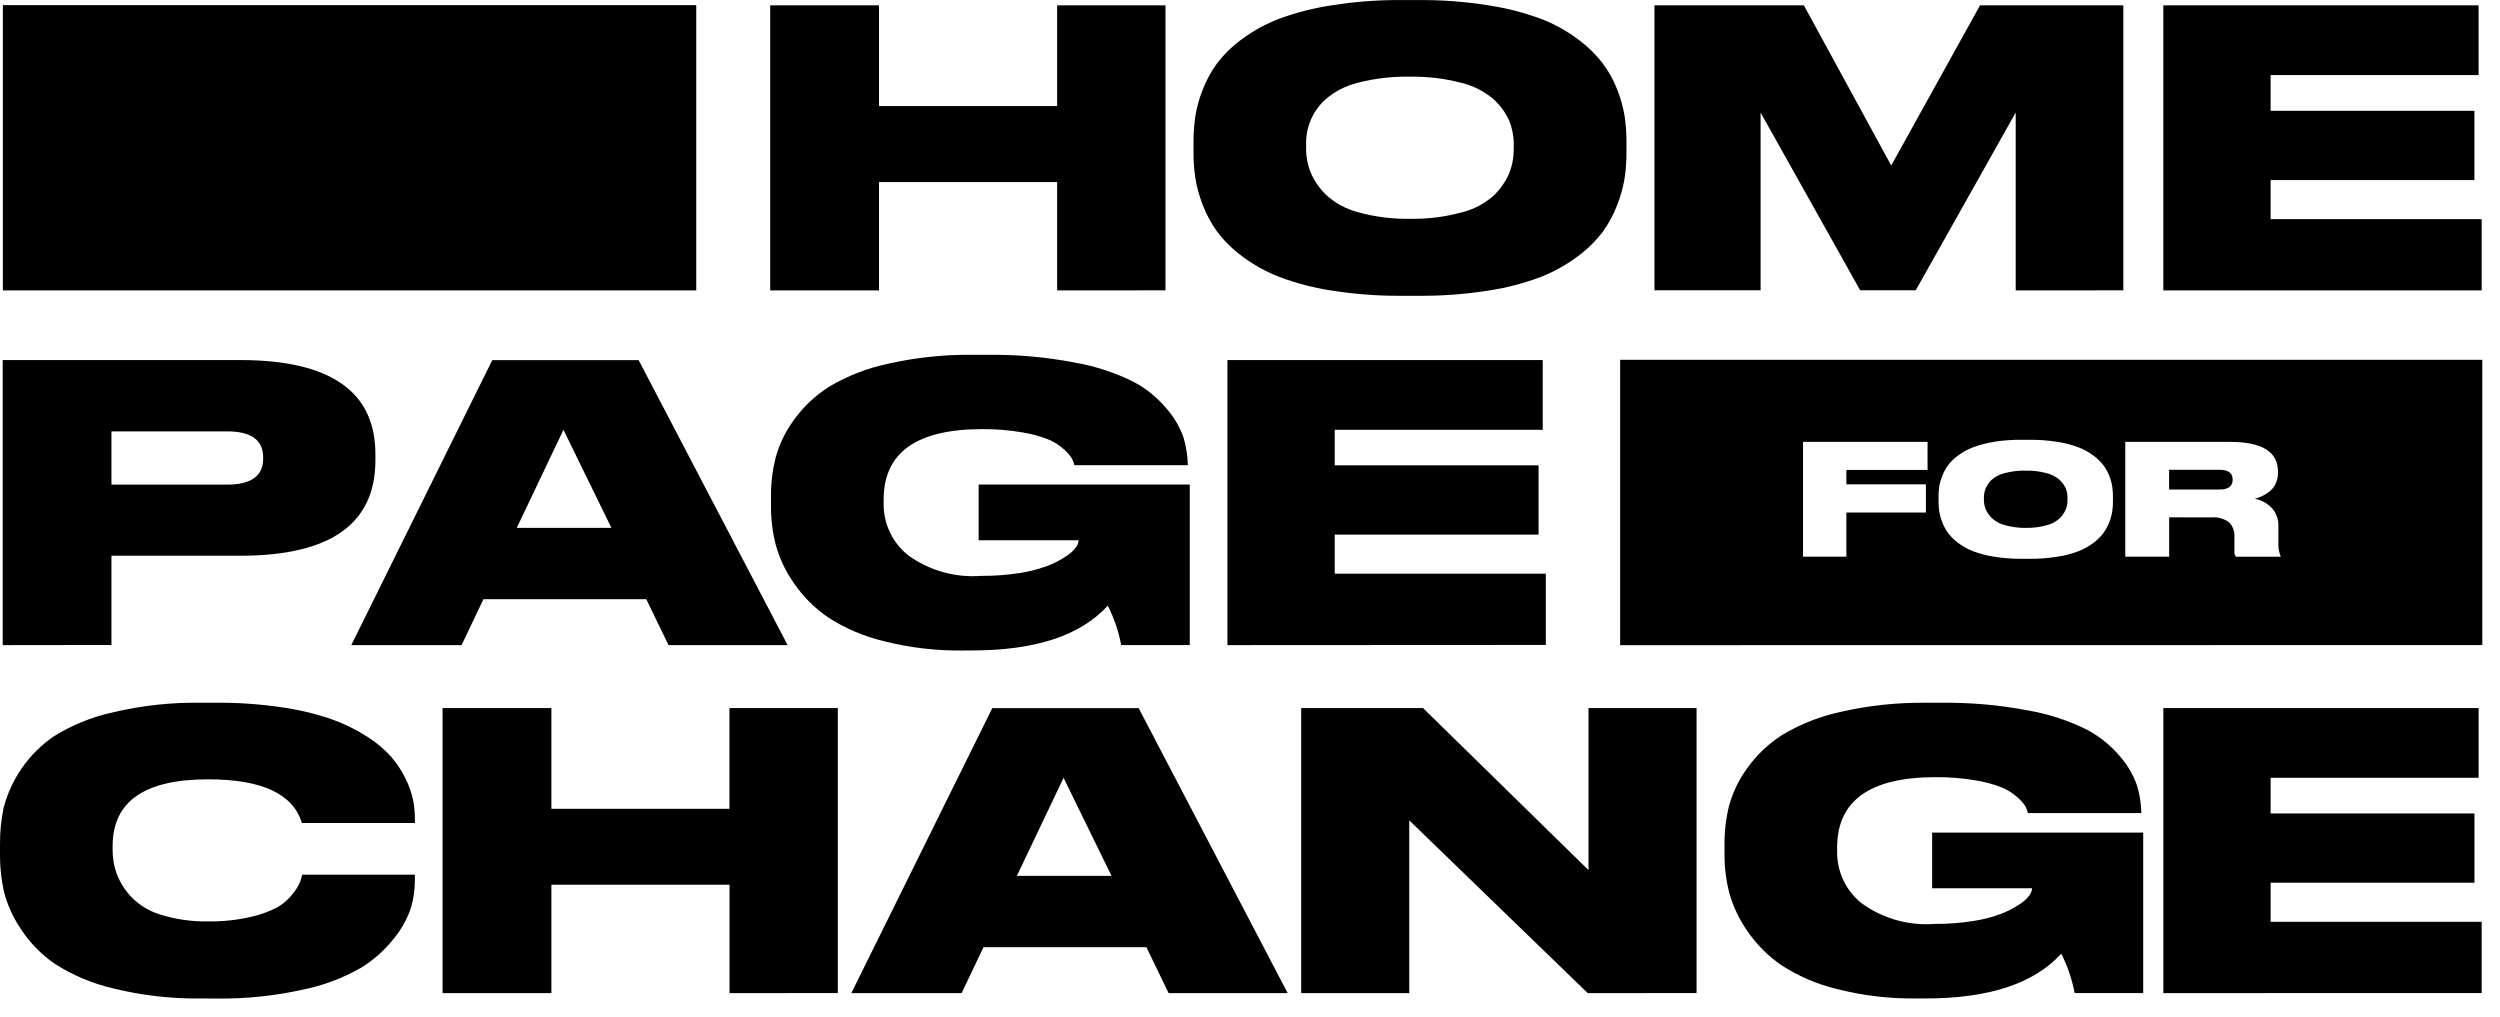
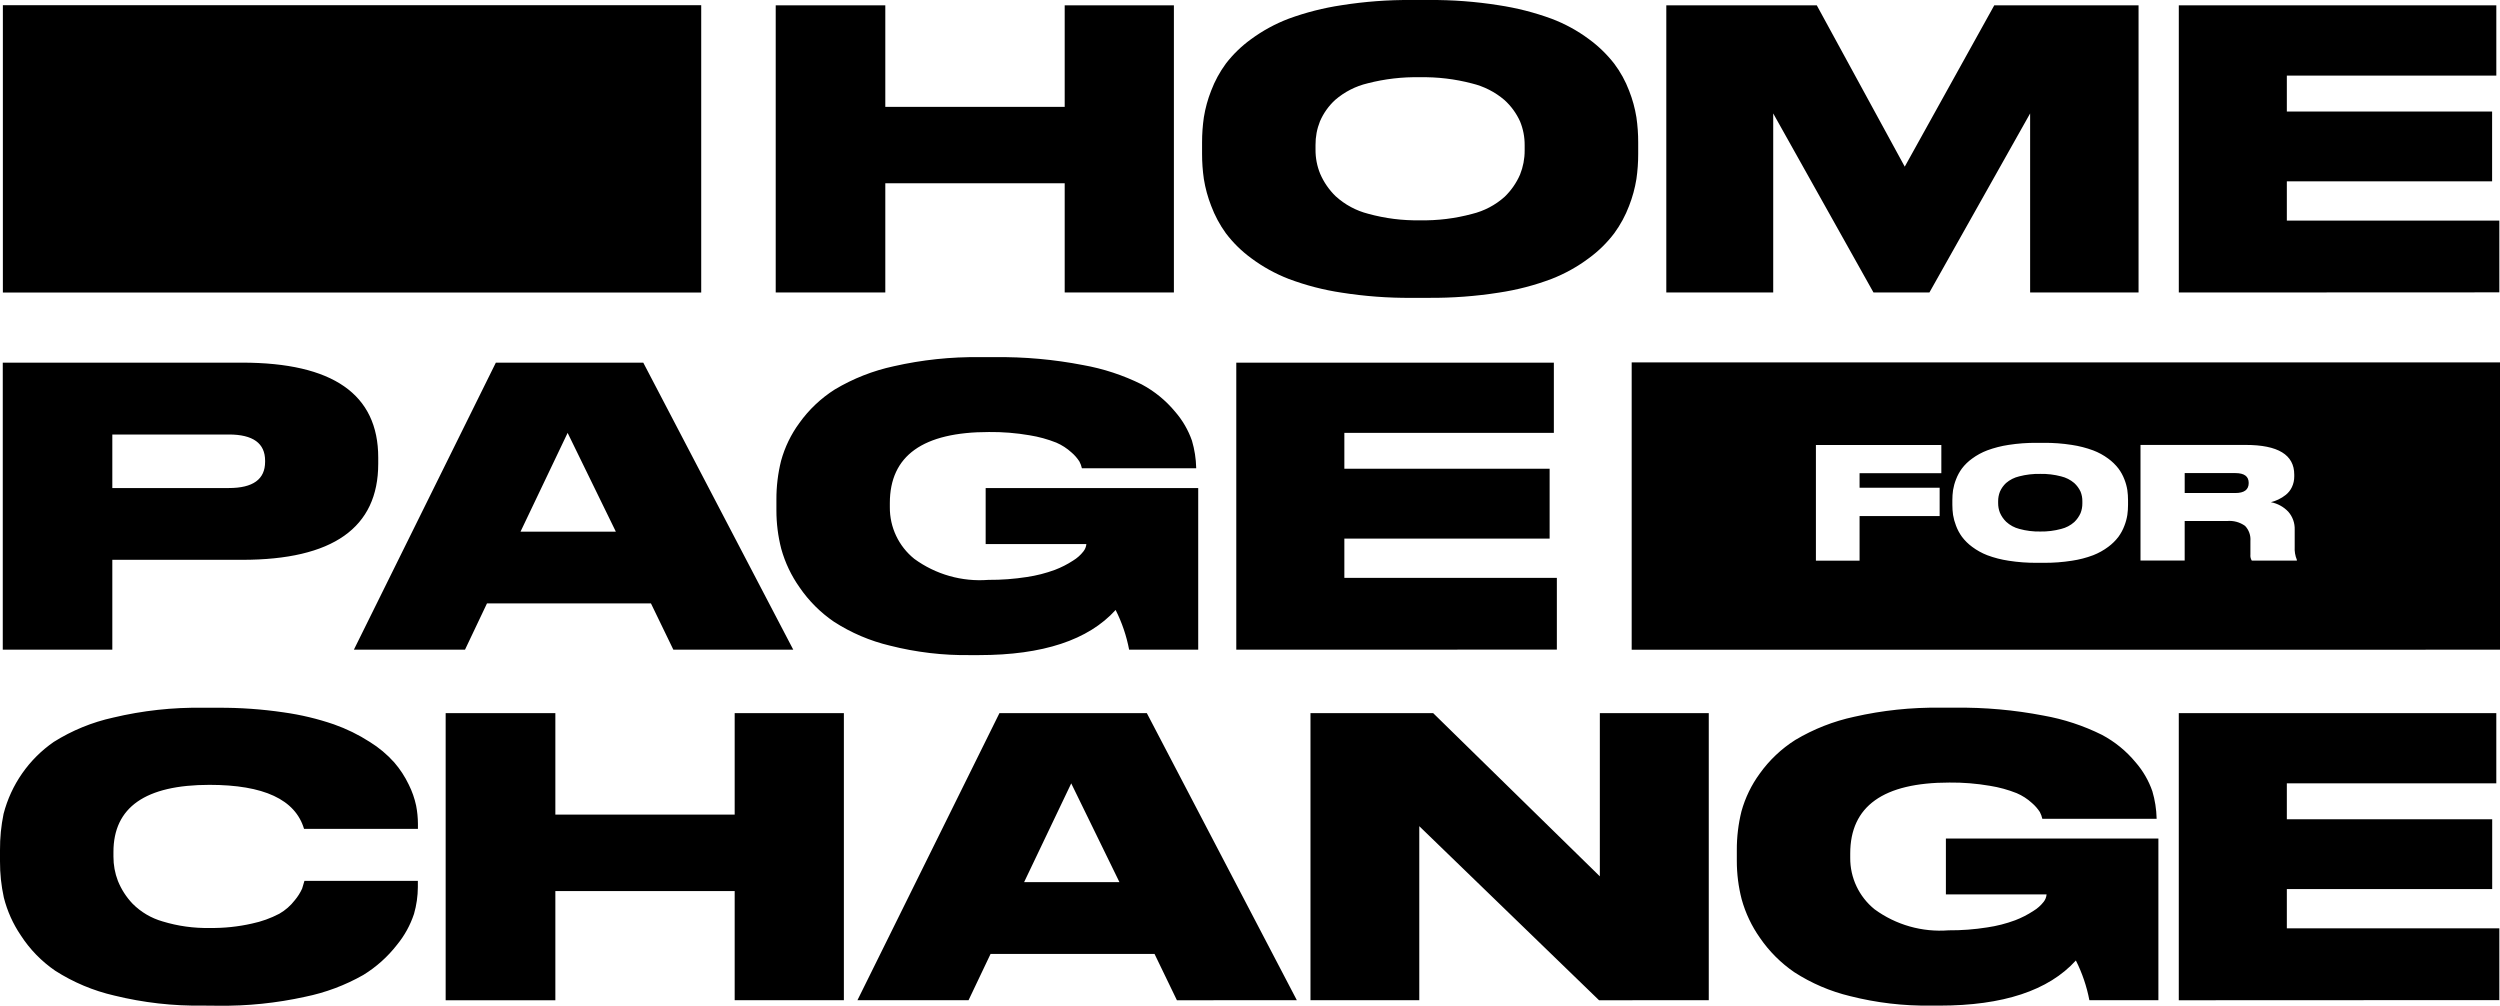
- <svg xmlns="http://www.w3.org/2000/svg" class="h4c-logo nav-element z-1 fixed" width="140.727" height="57.205" viewBox="0 0 140.727 57.205">
-   <path d="M7762.138,684.868a17.3,17.3,0,0,1-4.485-.528,10.093,10.093,0,0,1-3.128-1.338,7.4,7.4,0,0,1-1.919-1.919,6.953,6.953,0,0,1-1.023-2.157,8.557,8.557,0,0,1-.27-2.146v-.6a8.844,8.844,0,0,1,.258-2.167,6.522,6.522,0,0,1,1.025-2.114,7.127,7.127,0,0,1,1.983-1.876,10.906,10.906,0,0,1,3.3-1.293,20.455,20.455,0,0,1,4.8-.507h.841a24.5,24.5,0,0,1,4.927.44,12.041,12.041,0,0,1,3.276,1.08,6.233,6.233,0,0,1,1.878,1.532,4.916,4.916,0,0,1,.937,1.618,5.858,5.858,0,0,1,.239,1.52v.021h-6.385a1.482,1.482,0,0,0-.139-.379,2.35,2.35,0,0,0-.442-.5,3.025,3.025,0,0,0-.853-.55,7.034,7.034,0,0,0-1.5-.411,12.635,12.635,0,0,0-2.263-.182q-5.546,0-5.543,3.967v.237a3.664,3.664,0,0,0,1.359,2.879,6.193,6.193,0,0,0,4.139,1.176,13.2,13.2,0,0,0,2.158-.162,7.7,7.7,0,0,0,1.563-.4,5.314,5.314,0,0,0,1.013-.518,2.109,2.109,0,0,0,.583-.516.77.77,0,0,0,.16-.411H7763V675.53h11.881v9.035h-3.857a8.441,8.441,0,0,0-.755-2.22q-2.289,2.523-7.634,2.523Zm-96.555,0a19.521,19.521,0,0,1-4.951-.561,10.48,10.48,0,0,1-3.31-1.391,7.013,7.013,0,0,1-1.919-1.974,6.68,6.68,0,0,1-.949-2.113,9.277,9.277,0,0,1-.215-2.028v-.624a9.742,9.742,0,0,1,.2-2.028,7.03,7.03,0,0,1,2.805-4.02,10.493,10.493,0,0,1,3.319-1.359,20.291,20.291,0,0,1,5.015-.55h.841a24.211,24.211,0,0,1,3.678.258,15.065,15.065,0,0,1,2.8.669,9.589,9.589,0,0,1,2.007.982,6.22,6.22,0,0,1,1.369,1.154,5.592,5.592,0,0,1,.808,1.238,4.887,4.887,0,0,1,.411,1.176,5.5,5.5,0,0,1,.1,1.013v.282h-6.361q-.733-2.459-5.283-2.459-5.369,0-5.369,3.752v.258a3.736,3.736,0,0,0,.248,1.357,4.033,4.033,0,0,0,.82,1.273,3.848,3.848,0,0,0,1.68.992,8.469,8.469,0,0,0,2.643.366,10.018,10.018,0,0,0,2.351-.246,5.916,5.916,0,0,0,1.53-.55,2.93,2.93,0,0,0,.864-.755,2.836,2.836,0,0,0,.409-.647c.043-.129.086-.272.129-.432h6.339v.346a5.555,5.555,0,0,1-.215,1.5,5.392,5.392,0,0,1-.949,1.725,7.058,7.058,0,0,1-1.888,1.682,11.024,11.024,0,0,1-3.255,1.219,21.33,21.33,0,0,1-4.863.5Zm110.432-.3V668.522h17.747v3.924h-11.708v2.007h11.474v3.9h-11.474v2.2h11.881v4.01Zm-32.4,0-10.048-9.725v9.725h-6.082V668.522h6.858l9.314,9.121v-9.121h6.083v16.043Zm-23.594,0-1.251-2.586H7709.6l-1.23,2.586h-6.21l7.936-16.043h8.239l8.388,16.043Zm-8.542-6.6h5.329l-2.7-5.52Zm-16.176,6.6v-6.1h-10.026v6.1h-6.126V668.522h6.126v5.671H7695.3v-5.671h6.1v16.043Zm13.16-19.286a17.224,17.224,0,0,1-4.485-.53,10.05,10.05,0,0,1-3.126-1.336,7.342,7.342,0,0,1-1.919-1.919,6.952,6.952,0,0,1-1.025-2.156,8.569,8.569,0,0,1-.27-2.146v-.6a8.75,8.75,0,0,1,.26-2.167,6.454,6.454,0,0,1,1.023-2.115,7.128,7.128,0,0,1,1.983-1.876,10.908,10.908,0,0,1,3.3-1.293,20.476,20.476,0,0,1,4.8-.507h.841a24.345,24.345,0,0,1,4.927.442,12.155,12.155,0,0,1,3.278,1.078,6.248,6.248,0,0,1,1.876,1.532,4.971,4.971,0,0,1,.939,1.618,5.857,5.857,0,0,1,.237,1.52v.022h-6.385a1.47,1.47,0,0,0-.139-.378,2.3,2.3,0,0,0-.442-.507,3.076,3.076,0,0,0-.851-.55,7.092,7.092,0,0,0-1.5-.411,12.629,12.629,0,0,0-2.265-.182q-5.539,0-5.541,3.967v.237a3.664,3.664,0,0,0,1.359,2.879,6.2,6.2,0,0,0,4.141,1.176,13.43,13.43,0,0,0,2.156-.16,7.822,7.822,0,0,0,1.563-.4,5.311,5.311,0,0,0,1.013-.516,2.13,2.13,0,0,0,.583-.518.773.773,0,0,0,.163-.409h-5.629V655.94h11.883v9.035h-3.859a8.372,8.372,0,0,0-.755-2.22q-2.286,2.523-7.634,2.523Zm36.975-.3V648.918h48.531v16.057Zm21.064-11.447a6.052,6.052,0,0,0-1.191.305,3.552,3.552,0,0,0-.845.46,2.652,2.652,0,0,0-.569.552,2.563,2.563,0,0,0-.331.608,2.917,2.917,0,0,0-.167.6,4.036,4.036,0,0,0-.039.565v.26a4.014,4.014,0,0,0,.039.565,3,3,0,0,0,.167.6,2.577,2.577,0,0,0,.331.616,2.723,2.723,0,0,0,.569.561,3.574,3.574,0,0,0,.845.469,5.909,5.909,0,0,0,1.191.307,9.675,9.675,0,0,0,1.576.117h.392a9.675,9.675,0,0,0,1.576-.117,5.775,5.775,0,0,0,1.186-.307,3.6,3.6,0,0,0,.843-.469,2.822,2.822,0,0,0,.569-.561,2.577,2.577,0,0,0,.331-.616,2.856,2.856,0,0,0,.165-.6,4.014,4.014,0,0,0,.039-.565v-.26a4.036,4.036,0,0,0-.039-.565,2.783,2.783,0,0,0-.165-.6,2.509,2.509,0,0,0-.334-.608,2.848,2.848,0,0,0-.569-.552,3.5,3.5,0,0,0-.843-.46,6.016,6.016,0,0,0-1.191-.305,9.614,9.614,0,0,0-1.566-.115h-.392A9.688,9.688,0,0,0,7766.5,653.529Zm12.2,4.254a1.5,1.5,0,0,1,1.013.272,1.1,1.1,0,0,1,.3.847v.757a.522.522,0,0,0,.078.338h2.52v-.043a1.641,1.641,0,0,1-.122-.73v-.957a1.447,1.447,0,0,0-.356-1,1.8,1.8,0,0,0-.974-.534,2.208,2.208,0,0,0,.413-.149,2.108,2.108,0,0,0,.419-.26,1.219,1.219,0,0,0,.342-.434,1.372,1.372,0,0,0,.131-.6v-.1q0-1.661-2.721-1.659h-5.872V660h2.469v-2.214ZM7755.732,660h2.441v-2.486h4.476v-1.588h-4.476v-.808h4.569v-1.581h-7.01Zm-32.4,4.978V648.932h17.749v3.926h-11.708v2h11.472v3.9h-11.472v2.2h11.881v4.01Zm-31.462,0-1.252-2.586h-9.166l-1.229,2.586h-6.21l7.936-16.043h8.239l8.387,16.043Zm-8.542-6.6h5.328l-2.7-5.52Zm-28.937,6.6V648.932h13.369q7.611,0,7.611,5.3v.344q0,5.372-7.611,5.371h-7.247v5.023Zm6.122-9.035h6.514q2.027,0,2.026-1.467v-.065q0-1.464-2.026-1.465h-6.514Zm106.584,2.285a1.7,1.7,0,0,1-.735-.4,1.6,1.6,0,0,1-.348-.5,1.447,1.447,0,0,1-.1-.544v-.1a1.45,1.45,0,0,1,.1-.534,1.472,1.472,0,0,1,.342-.483,1.741,1.741,0,0,1,.731-.372,4.306,4.306,0,0,1,1.182-.139,4.23,4.23,0,0,1,1.164.139,1.775,1.775,0,0,1,.733.372,1.521,1.521,0,0,1,.354.483,1.377,1.377,0,0,1,.1.534v.123a1.453,1.453,0,0,1-.1.542,1.593,1.593,0,0,1-.35.5,1.709,1.709,0,0,1-.733.385,4.177,4.177,0,0,1-1.168.145A4.1,4.1,0,0,1,7767.1,658.225Zm9.243-2.007v-1.113h2.832c.5,0,.745.184.745.548v.008q0,.557-.745.557Zm-43.209-10.907a24.084,24.084,0,0,1-3.912-.291,14.508,14.508,0,0,1-2.956-.767,8.811,8.811,0,0,1-2.1-1.164,6.86,6.86,0,0,1-1.412-1.391,6.51,6.51,0,0,1-.82-1.532,7.312,7.312,0,0,1-.409-1.5,9.8,9.8,0,0,1-.1-1.4v-.646a9.8,9.8,0,0,1,.1-1.4,7.158,7.158,0,0,1,.409-1.487,6.365,6.365,0,0,1,.82-1.51,6.808,6.808,0,0,1,1.412-1.369,8.836,8.836,0,0,1,2.1-1.144,15.1,15.1,0,0,1,2.956-.753,23.866,23.866,0,0,1,3.912-.292h.972a23.755,23.755,0,0,1,3.893.292,15.132,15.132,0,0,1,2.954.753,8.558,8.558,0,0,1,2.091,1.144,7.118,7.118,0,0,1,1.413,1.369,6.118,6.118,0,0,1,.831,1.51,7.128,7.128,0,0,1,.409,1.487,9.728,9.728,0,0,1,.1,1.4v.646a9.728,9.728,0,0,1-.1,1.4,7.281,7.281,0,0,1-.409,1.5,6.49,6.49,0,0,1-.819,1.532,6.815,6.815,0,0,1-1.413,1.391,8.832,8.832,0,0,1-2.091,1.164,14.281,14.281,0,0,1-2.946.767,24.063,24.063,0,0,1-3.912.291Zm-2.457-11.99a4.3,4.3,0,0,0-1.813.927,3.283,3.283,0,0,0-1.1,2.523v.258a3.5,3.5,0,0,0,.26,1.348,3.915,3.915,0,0,0,.862,1.252,4.256,4.256,0,0,0,1.821.982,10.211,10.211,0,0,0,2.9.366,10.44,10.44,0,0,0,2.9-.356,4.23,4.23,0,0,0,1.823-.958,3.87,3.87,0,0,0,.863-1.242,3.58,3.58,0,0,0,.258-1.346v-.3a3.429,3.429,0,0,0-.258-1.326,3.633,3.633,0,0,0-.875-1.2,4.377,4.377,0,0,0-1.823-.927,10.646,10.646,0,0,0-2.889-.344A10.831,10.831,0,0,0,7730.677,633.321ZM7654.4,645.012V628.953h39.031v16.059Zm121.614,0V628.965h17.747v3.924h-11.708V634.9h11.472v3.9h-11.472V641h11.881v4.01Zm-8.31,0V635l-5.627,10.005h-3.127L7753.344,635v10.005h-5.974V628.965h8.411l4.916,9.015,5-9.015h8.065v16.043Zm-53.959,0v-6.1h-10.026v6.1h-6.125V628.965h6.125v5.671h10.026v-5.671h6.1v16.043Z" transform="translate(-7654.239 -628.664)" />
+ <svg xmlns="http://www.w3.org/2000/svg" class="h4c-logo nav-element z-1 fixed" width="140" height="56.314" viewBox="0 0 140 56.314">
+   <defs>
+     <clipPath id="clip-path2">
+       <path id="Logo" d="M108.109,56.314a17.341,17.341,0,0,1-4.494-.529,10.112,10.112,0,0,1-3.134-1.341,7.418,7.418,0,0,1-1.923-1.923,6.97,6.97,0,0,1-1.025-2.162,8.568,8.568,0,0,1-.271-2.15v-.6a8.854,8.854,0,0,1,.259-2.172,6.538,6.538,0,0,1,1.027-2.119,7.141,7.141,0,0,1,1.987-1.88,10.928,10.928,0,0,1,3.306-1.3,20.5,20.5,0,0,1,4.808-.508h.843a24.549,24.549,0,0,1,4.937.441,12.066,12.066,0,0,1,3.283,1.082,6.244,6.244,0,0,1,1.881,1.535,4.93,4.93,0,0,1,.939,1.621,5.881,5.881,0,0,1,.239,1.523v.022h-6.4a1.487,1.487,0,0,0-.139-.38,2.366,2.366,0,0,0-.443-.506,3.033,3.033,0,0,0-.854-.551,7.058,7.058,0,0,0-1.5-.412,12.664,12.664,0,0,0-2.268-.182q-5.556,0-5.554,3.975v.237a3.671,3.671,0,0,0,1.362,2.885,6.2,6.2,0,0,0,4.146,1.178,13.232,13.232,0,0,0,2.162-.163,7.7,7.7,0,0,0,1.566-.4,5.316,5.316,0,0,0,1.015-.519,2.121,2.121,0,0,0,.584-.517.772.772,0,0,0,.16-.412h-5.638V46.958h11.9v9.053h-3.865a8.469,8.469,0,0,0-.756-2.224q-2.293,2.528-7.649,2.528Zm-96.744,0a19.559,19.559,0,0,1-4.96-.562,10.5,10.5,0,0,1-3.316-1.393,7.028,7.028,0,0,1-1.923-1.977,6.7,6.7,0,0,1-.951-2.117A9.313,9.313,0,0,1,0,48.232v-.625a9.779,9.779,0,0,1,.2-2.032,7.044,7.044,0,0,1,2.811-4.028,10.51,10.51,0,0,1,3.326-1.362,20.329,20.329,0,0,1,5.025-.551h.842a24.259,24.259,0,0,1,3.685.259,15.1,15.1,0,0,1,2.806.67,9.6,9.6,0,0,1,2.011.984A6.233,6.233,0,0,1,22.082,42.7a5.611,5.611,0,0,1,.81,1.241,4.91,4.91,0,0,1,.412,1.178,5.522,5.522,0,0,1,.1,1.015v.282H17.026q-.735-2.464-5.294-2.464-5.38,0-5.379,3.759v.259a3.74,3.74,0,0,0,.249,1.36,4.049,4.049,0,0,0,.821,1.276,3.858,3.858,0,0,0,1.684.994,8.484,8.484,0,0,0,2.647.367,10.041,10.041,0,0,0,2.356-.247,5.923,5.923,0,0,0,1.533-.551,2.932,2.932,0,0,0,.866-.757,2.839,2.839,0,0,0,.41-.649c.043-.129.086-.272.129-.433H23.4v.347a5.558,5.558,0,0,1-.215,1.5,5.4,5.4,0,0,1-.951,1.729A7.071,7.071,0,0,1,20.342,54.6a11.049,11.049,0,0,1-3.261,1.221,21.375,21.375,0,0,1-4.873.5Zm110.647-.3V39.936h17.781v3.931H128.063v2.011h11.5v3.91h-11.5v2.2h11.9v4.018Zm-32.465,0L79.48,46.266v9.744H73.387V39.936h6.871l9.333,9.139V39.936h6.1V56.011Zm-23.64,0L64.654,53.42H55.472l-1.233,2.591H48.017l7.951-16.075h8.255l8.4,16.075ZM57.35,49.4h5.339l-2.7-5.531ZM41.142,56.011V49.9H31.1v6.115H24.957V39.936H31.1v5.682H41.142V39.936h6.115V56.011ZM54.327,36.686a17.257,17.257,0,0,1-4.493-.531A10.067,10.067,0,0,1,46.7,34.817a7.358,7.358,0,0,1-1.923-1.923,6.969,6.969,0,0,1-1.027-2.16,8.6,8.6,0,0,1-.271-2.15v-.606a8.783,8.783,0,0,1,.261-2.172,6.47,6.47,0,0,1,1.025-2.119,7.142,7.142,0,0,1,1.987-1.879,10.93,10.93,0,0,1,3.306-1.3,20.518,20.518,0,0,1,4.808-.508h.842a24.4,24.4,0,0,1,4.937.443,12.182,12.182,0,0,1,3.285,1.08,6.259,6.259,0,0,1,1.879,1.535,4.976,4.976,0,0,1,.941,1.621,5.859,5.859,0,0,1,.237,1.523v.022h-6.4a1.494,1.494,0,0,0-.139-.378,2.3,2.3,0,0,0-.443-.508,3.085,3.085,0,0,0-.852-.551,7.117,7.117,0,0,0-1.5-.412,12.656,12.656,0,0,0-2.27-.182q-5.55,0-5.552,3.975v.237A3.671,3.671,0,0,0,51.2,31.295a6.21,6.21,0,0,0,4.149,1.178,13.454,13.454,0,0,0,2.16-.161,7.825,7.825,0,0,0,1.566-.4,5.313,5.313,0,0,0,1.015-.517,2.134,2.134,0,0,0,.584-.519.775.775,0,0,0,.163-.41h-5.64V27.33H67.1v9.052H63.231a8.4,8.4,0,0,0-.756-2.224q-2.29,2.528-7.649,2.528Zm37.047-.3V20.294H140V36.383ZM112.48,24.914a6.059,6.059,0,0,0-1.194.306,3.56,3.56,0,0,0-.847.461,2.665,2.665,0,0,0-.57.553,2.572,2.572,0,0,0-.331.609,2.932,2.932,0,0,0-.167.6,4.05,4.05,0,0,0-.039.566v.261a4.03,4.03,0,0,0,.039.566,3.009,3.009,0,0,0,.167.606,2.586,2.586,0,0,0,.331.617,2.736,2.736,0,0,0,.57.563,3.582,3.582,0,0,0,.847.47,5.921,5.921,0,0,0,1.194.308,9.7,9.7,0,0,0,1.579.118h.393a9.7,9.7,0,0,0,1.579-.118,5.8,5.8,0,0,0,1.188-.308,3.607,3.607,0,0,0,.845-.47,2.819,2.819,0,0,0,.57-.562,2.588,2.588,0,0,0,.332-.617,2.866,2.866,0,0,0,.165-.606,4.03,4.03,0,0,0,.039-.566v-.261a4.05,4.05,0,0,0-.039-.566,2.793,2.793,0,0,0-.165-.6,2.518,2.518,0,0,0-.335-.609,2.845,2.845,0,0,0-.57-.553,3.508,3.508,0,0,0-.845-.461,6.032,6.032,0,0,0-1.194-.306,9.629,9.629,0,0,0-1.569-.116h-.393A9.7,9.7,0,0,0,112.48,24.914Zm12.228,4.263a1.5,1.5,0,0,1,1.015.272,1.1,1.1,0,0,1,.3.849v.758a.524.524,0,0,0,.078.339h2.524v-.043a1.647,1.647,0,0,1-.122-.731v-.958a1.45,1.45,0,0,0-.357-1.005,1.8,1.8,0,0,0-.976-.535,2.209,2.209,0,0,0,.414-.149,2.112,2.112,0,0,0,.42-.261,1.222,1.222,0,0,0,.343-.435,1.377,1.377,0,0,0,.131-.6v-.1q0-1.664-2.726-1.662h-5.884v6.475h2.474V29.176Zm-23.017,2.219h2.445V28.9h4.484V27.312h-4.484V26.5h4.579V24.919h-7.024ZM69.232,36.383V20.308H87.016v3.933H75.284V26.25H86.779v3.91H75.284v2.2h11.9v4.018Zm-31.524,0-1.254-2.591H27.27l-1.23,2.591H19.817l7.951-16.075h8.255l8.4,16.075Zm-8.559-6.611h5.338l-2.7-5.531ZM.155,36.383V20.308h13.4q7.626,0,7.626,5.315v.345q0,5.383-7.626,5.382H6.29v5.033ZM6.29,27.33h6.526q2.031,0,2.03-1.47V25.8q0-1.467-2.03-1.468H6.29Zm106.792,2.289a1.706,1.706,0,0,1-.737-.4,1.594,1.594,0,0,1-.349-.506,1.443,1.443,0,0,1-.1-.545v-.1a1.446,1.446,0,0,1,.1-.535,1.47,1.47,0,0,1,.343-.484,1.747,1.747,0,0,1,.733-.372,4.314,4.314,0,0,1,1.184-.139,4.234,4.234,0,0,1,1.166.139,1.774,1.774,0,0,1,.735.372,1.528,1.528,0,0,1,.355.484,1.382,1.382,0,0,1,.1.535v.123a1.458,1.458,0,0,1-.1.543,1.6,1.6,0,0,1-.351.5,1.709,1.709,0,0,1-.735.386,4.181,4.181,0,0,1-1.17.145A4.1,4.1,0,0,1,113.082,29.619Zm9.261-2.011V26.493h2.837c.5,0,.747.184.747.549v.008q0,.559-.747.559ZM79.049,16.68a24.117,24.117,0,0,1-3.919-.292,14.532,14.532,0,0,1-2.961-.768,8.839,8.839,0,0,1-2.107-1.166,6.872,6.872,0,0,1-1.415-1.393,6.515,6.515,0,0,1-.822-1.535,7.342,7.342,0,0,1-.409-1.5,9.765,9.765,0,0,1-.1-1.405V7.973a9.765,9.765,0,0,1,.1-1.405,7.187,7.187,0,0,1,.409-1.49,6.371,6.371,0,0,1,.822-1.513,6.818,6.818,0,0,1,1.415-1.372,8.862,8.862,0,0,1,2.107-1.147A15.124,15.124,0,0,1,75.129.292,23.907,23.907,0,0,1,79.049,0h.974a23.805,23.805,0,0,1,3.9.292,15.16,15.16,0,0,1,2.959.755,8.574,8.574,0,0,1,2.1,1.147,7.128,7.128,0,0,1,1.415,1.372,6.125,6.125,0,0,1,.833,1.513,7.127,7.127,0,0,1,.409,1.49,9.7,9.7,0,0,1,.1,1.405v.647a9.7,9.7,0,0,1-.1,1.405,7.28,7.28,0,0,1-.409,1.5A6.512,6.512,0,0,1,90.4,13.06a6.843,6.843,0,0,1-1.416,1.393,8.857,8.857,0,0,1-2.095,1.166,14.323,14.323,0,0,1-2.952.768,24.106,24.106,0,0,1-3.92.292ZM76.587,4.666a4.3,4.3,0,0,0-1.817.929,3.511,3.511,0,0,0-.852,1.2,3.492,3.492,0,0,0-.249,1.329v.259a3.5,3.5,0,0,0,.261,1.35,3.921,3.921,0,0,0,.864,1.254,4.266,4.266,0,0,0,1.825.984,10.235,10.235,0,0,0,2.907.367,10.464,10.464,0,0,0,2.906-.357,4.24,4.24,0,0,0,1.827-.96,3.868,3.868,0,0,0,.864-1.245,3.584,3.584,0,0,0,.258-1.348v-.3a3.433,3.433,0,0,0-.258-1.329,3.631,3.631,0,0,0-.876-1.2,4.386,4.386,0,0,0-1.827-.929,10.67,10.67,0,0,0-2.895-.345A10.855,10.855,0,0,0,76.587,4.666ZM.161,16.38V.29H39.268V16.38Zm121.852,0V.3h17.781V4.233H128.063V6.244h11.495v3.91H128.063v2.2h11.9v4.018Zm-8.326,0V6.352l-5.639,10.025h-3.134L99.3,6.352V16.377H93.313V.3h8.428l4.925,9.033L111.678.3h8.081V16.377Zm-54.064,0V10.262H49.577v6.115H43.44V.3h6.137V5.983H59.623V.3h6.115V16.377Z" transform="translate(48 37)" fill="#c9a0ee" />
+     </clipPath>
+   </defs>
+   <g transform="translate(-48 -37)" clip-path="url(#clip-path2)">
+     <rect class="hover" width="140" height="57" transform="translate(-92 37)" fill="#840c4a" />
+     <rect class="default" width="140" height="57" transform="translate(48 37)" />
+   </g>
</svg>
